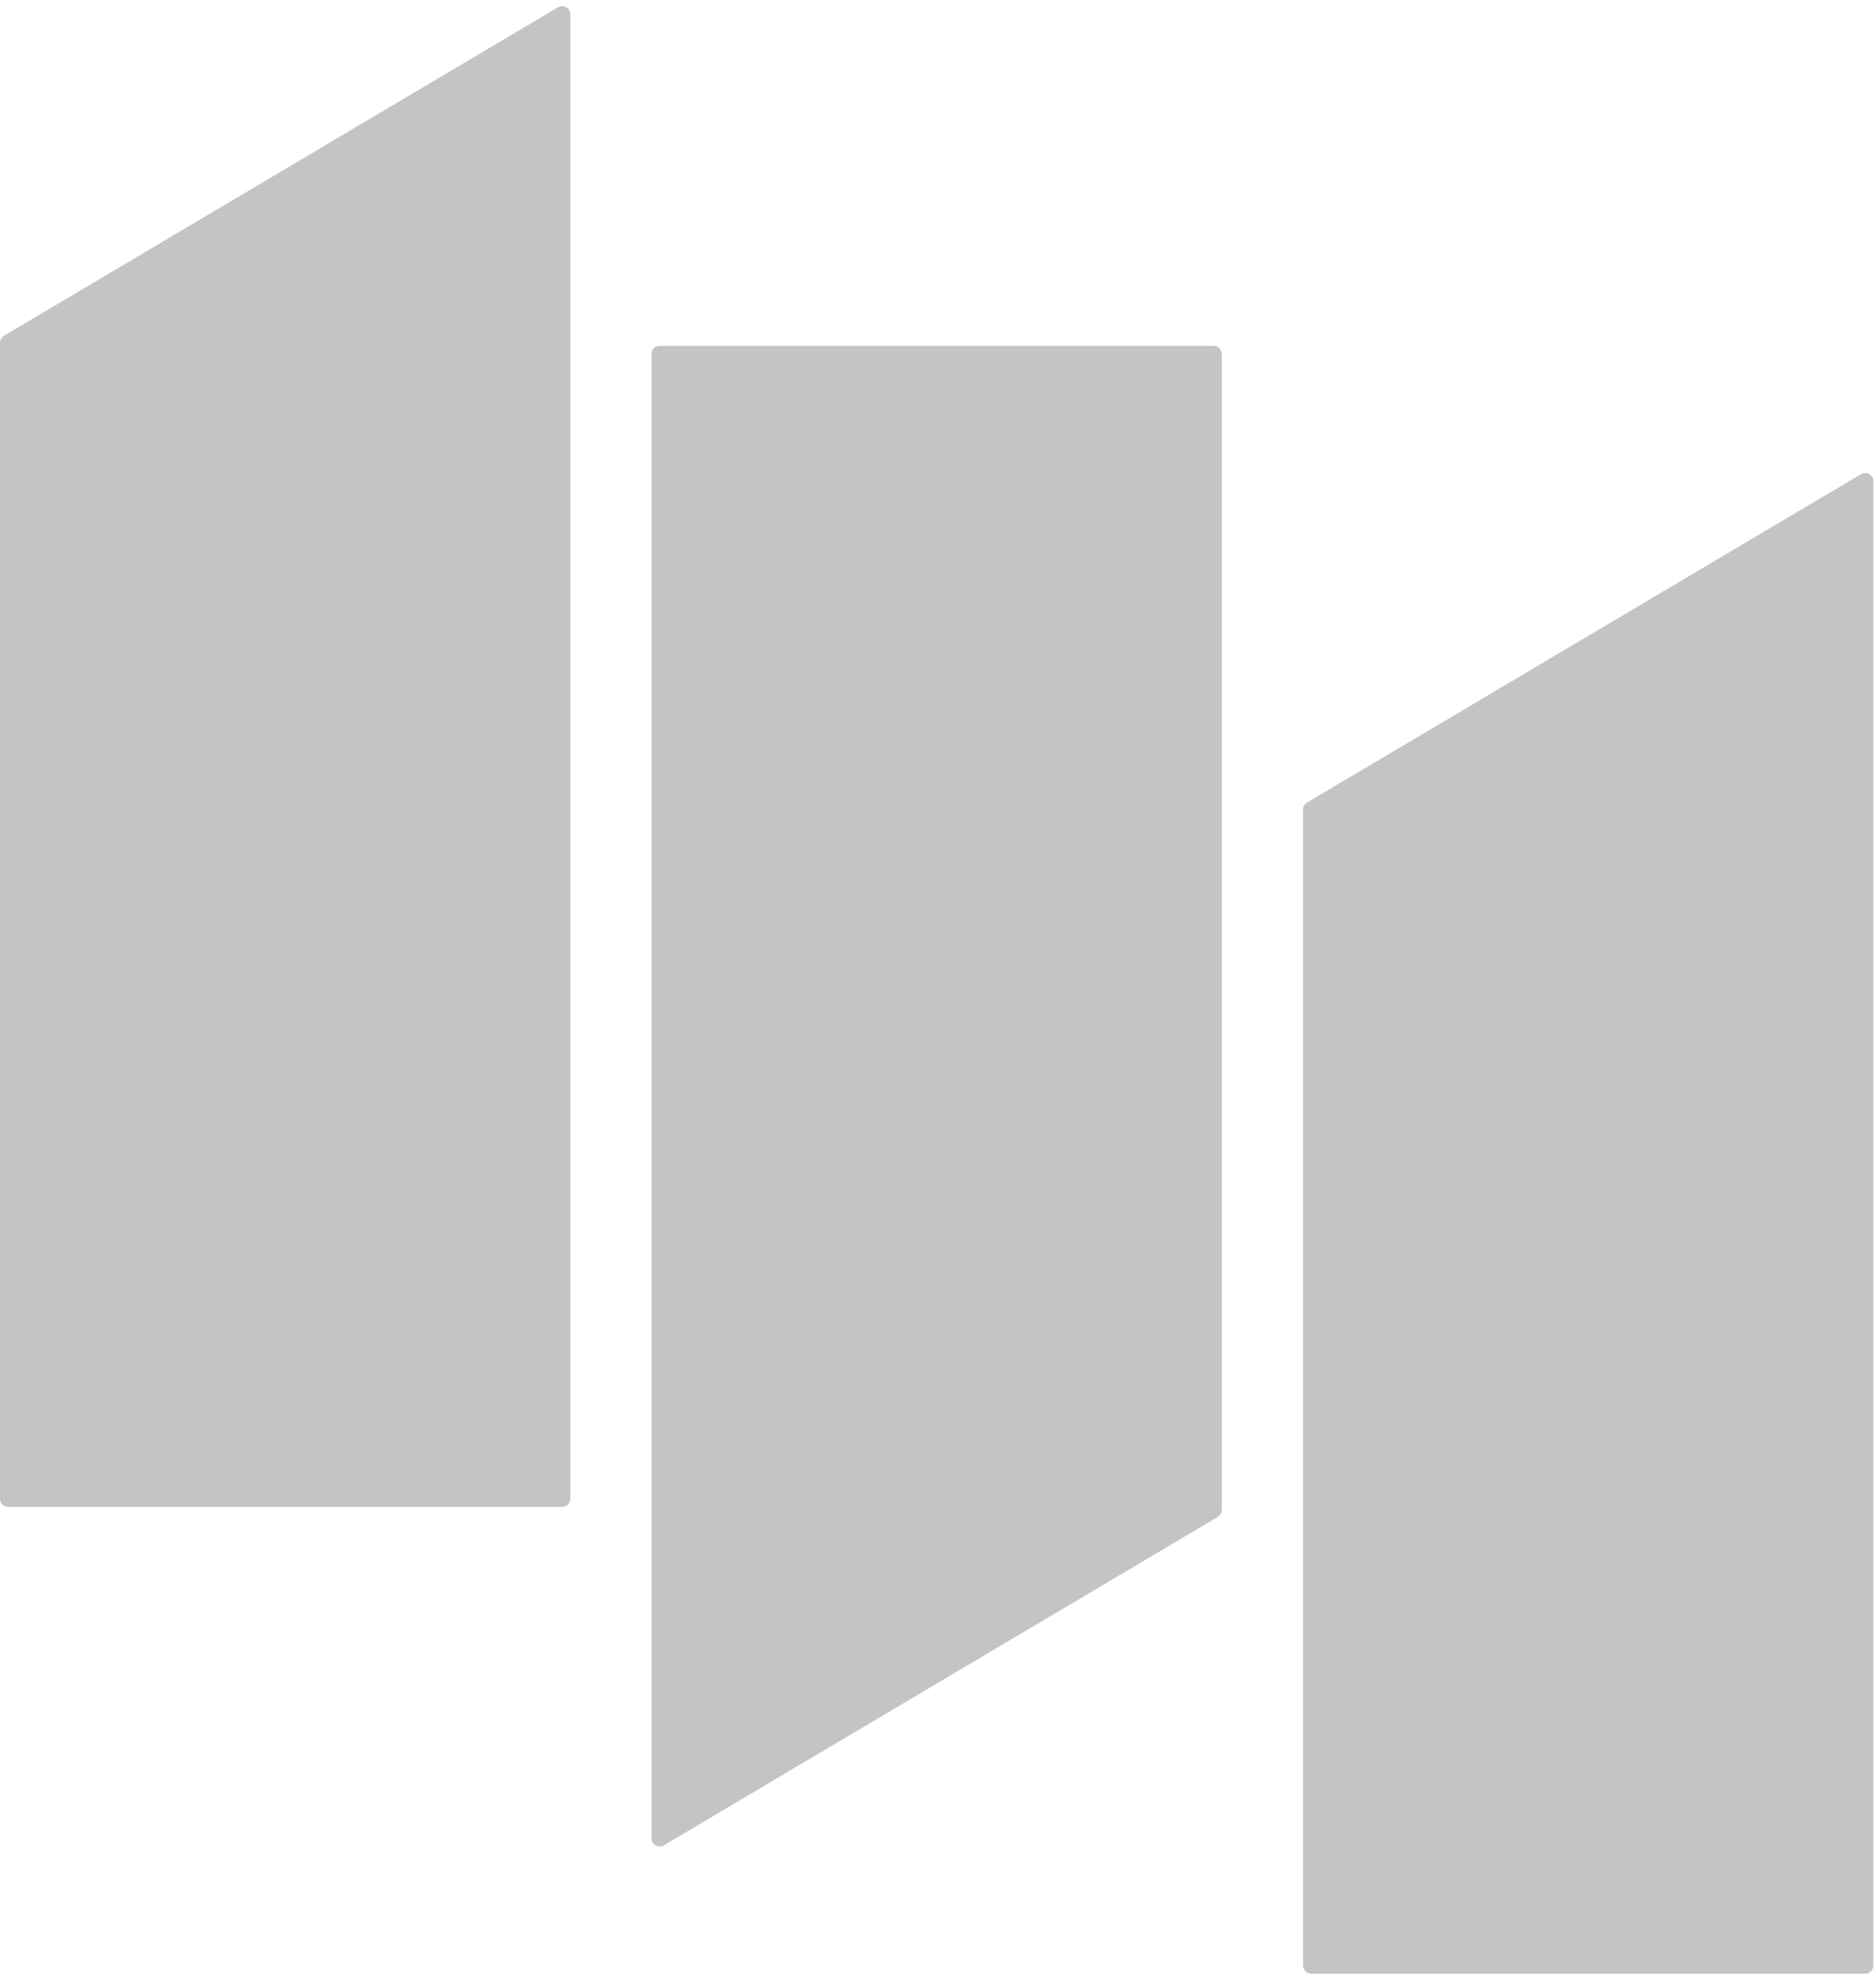
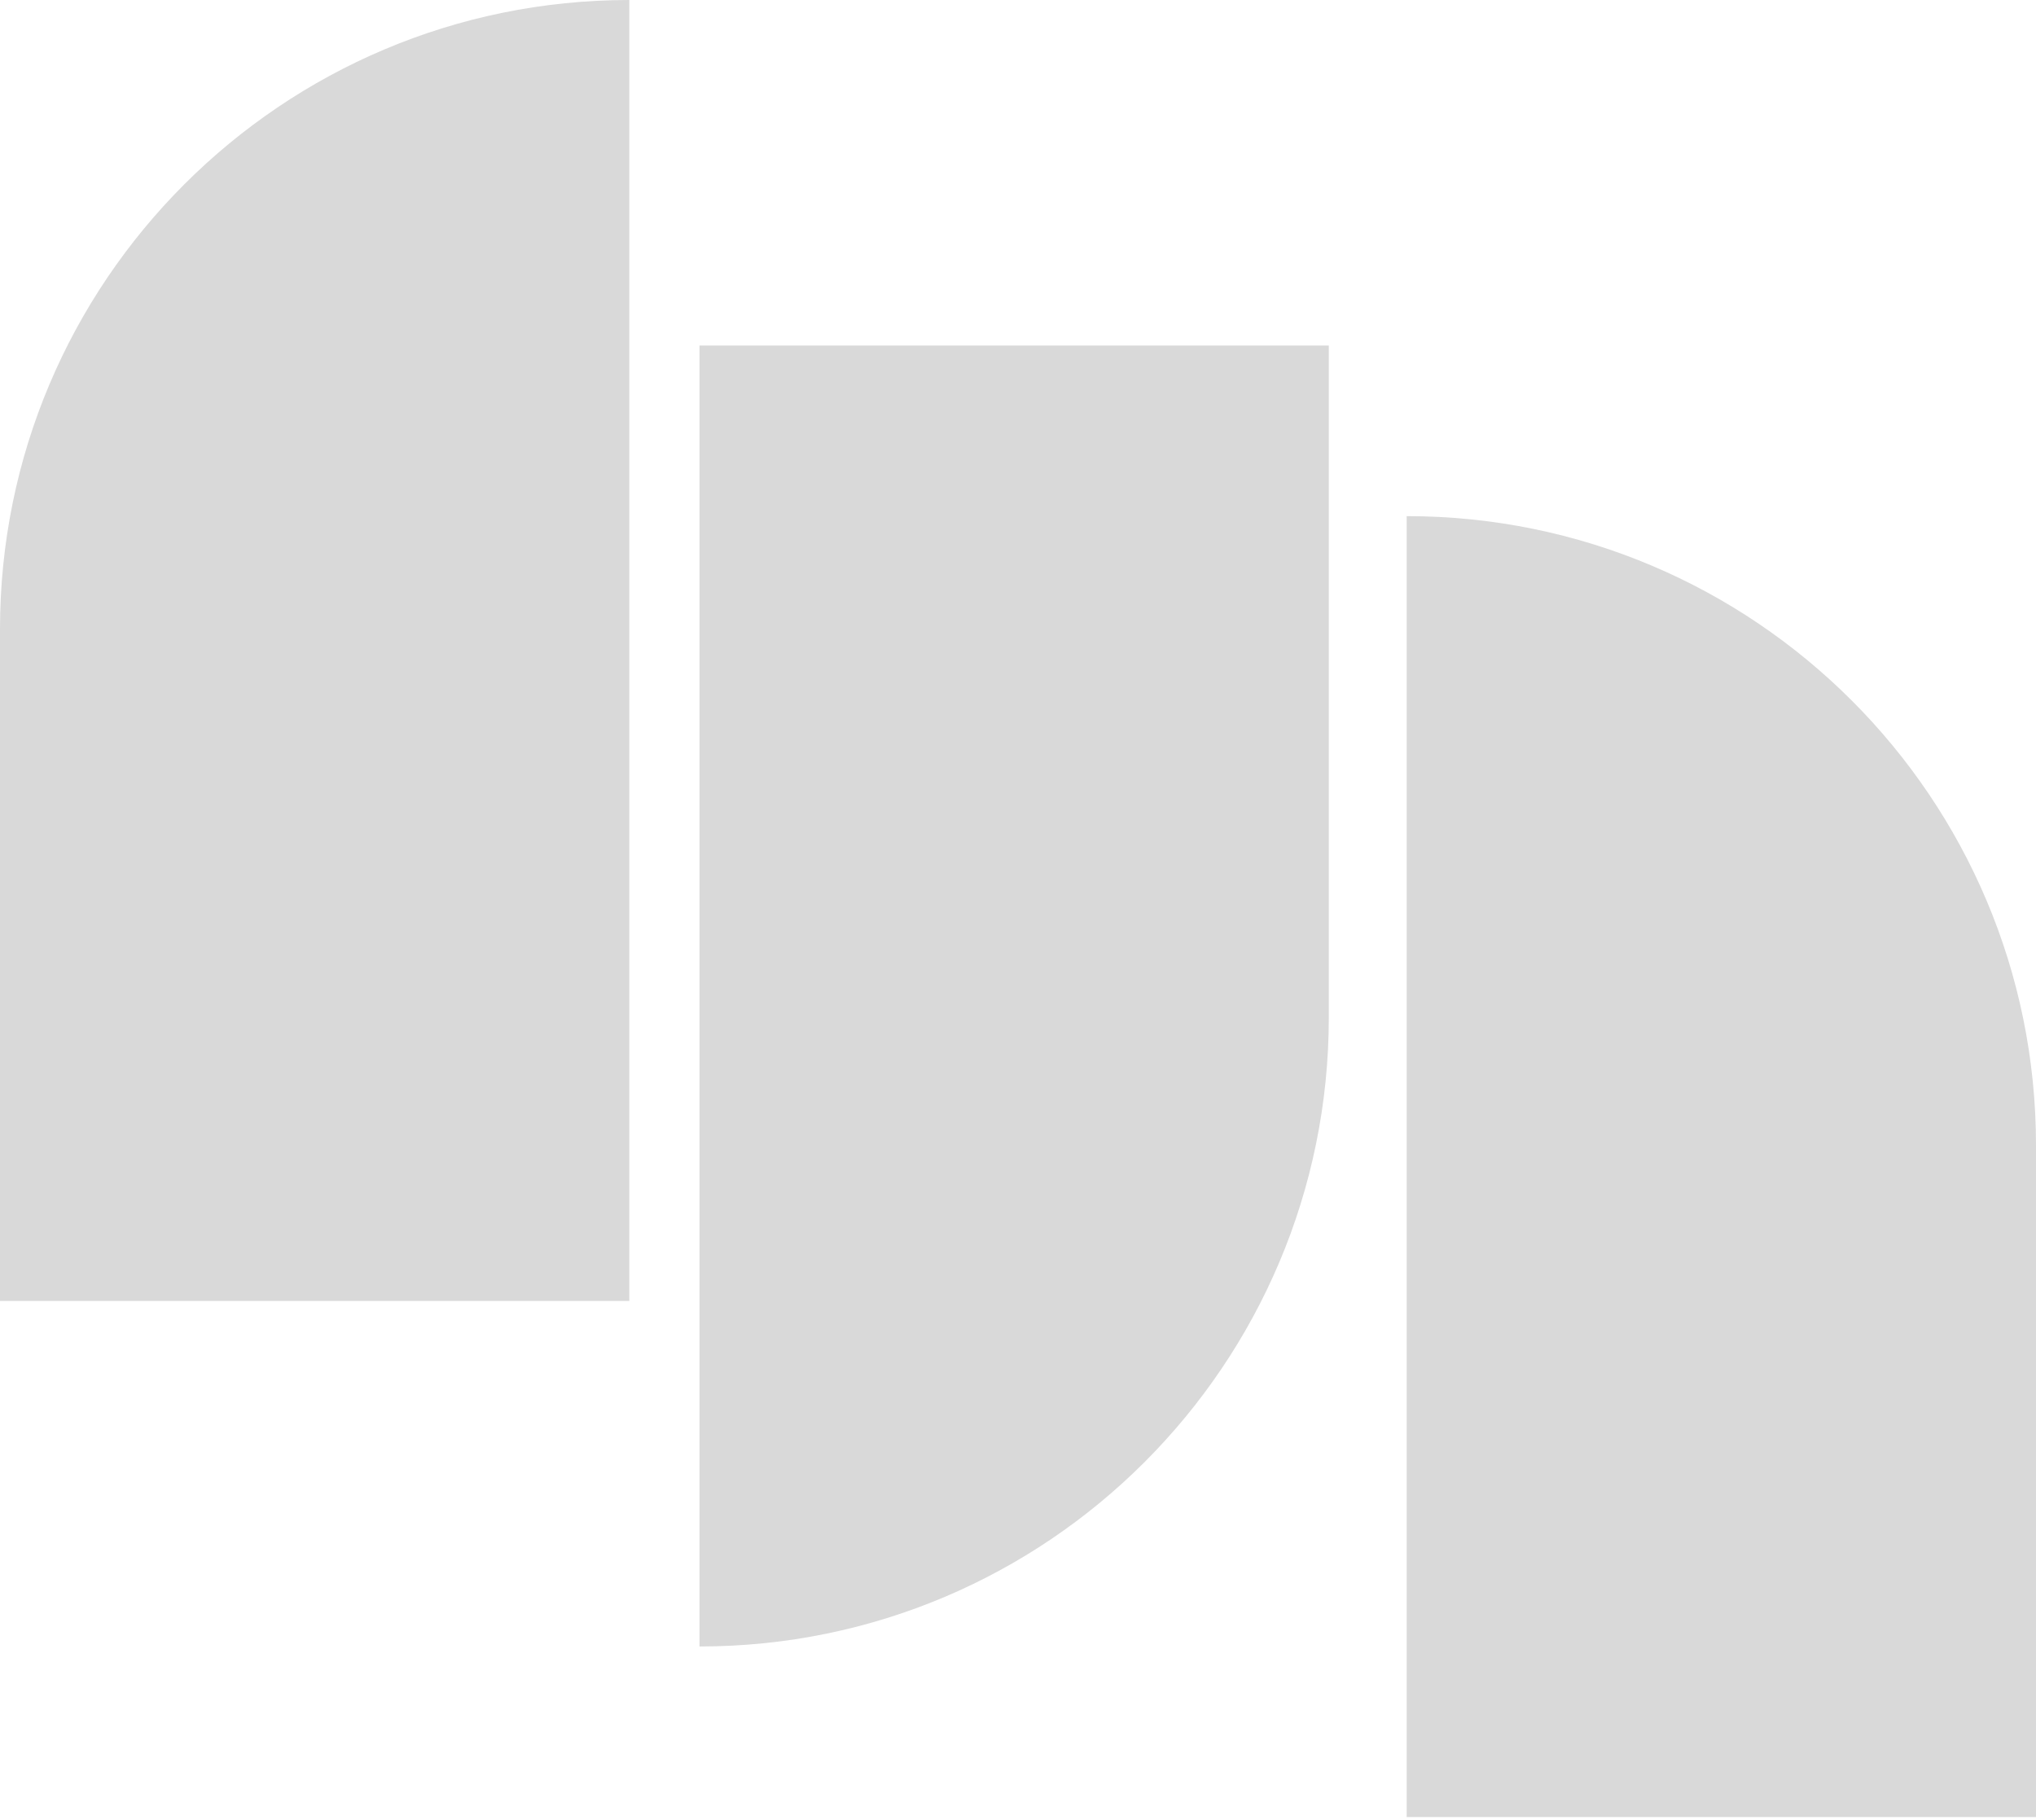
- <svg xmlns="http://www.w3.org/2000/svg" width="462" height="487" viewBox="0 0 462 487" fill="none">
-   <path d="M300.937 371.944C300.937 372.65 300.565 373.304 299.958 373.664L163.488 454.58C162.155 455.371 160.468 454.41 160.468 452.86L160.468 87.189C160.468 86.085 161.364 85.189 162.468 85.189L298.937 85.189C300.042 85.189 300.937 86.085 300.937 87.189L300.937 371.944Z" fill="#C4C4C4" />
-   <path d="M0 84.427C0 83.721 0.372 83.067 0.98 82.707L137.449 1.791C138.782 1 140.469 1.961 140.469 3.511V369.182C140.469 370.286 139.574 371.182 138.469 371.182H2C0.895 371.182 0 370.286 0 369.182V84.427Z" fill="#C4C4C4" />
-   <path d="M320.938 199.427C320.938 198.721 321.31 198.067 321.917 197.707L458.387 116.791C459.72 116 461.407 116.961 461.407 118.511V484.182C461.407 485.286 460.511 486.182 459.407 486.182H322.938C321.833 486.182 320.938 485.286 320.938 484.182V199.427Z" fill="#C4C4C4" />
+ <svg xmlns="http://www.w3.org/2000/svg" width="489" height="437" viewBox="0 0 489 437" fill="none">
+   <path d="M0 151.149C0 67.672 67.672 0 151.149 0V0V312.488H0V151.149Z" fill="#D9D9D9" />
+   <path d="M489 275.125C489 191.648 421.328 123.976 337.851 123.976V123.976V436.464H489V275.125Z" fill="#D9D9D9" />
+   <path d="M319.149 244.339C319.149 327.816 251.478 395.488 168 395.488V395.488V83H319.149V244.339Z" fill="#D9D9D9" />
</svg>
